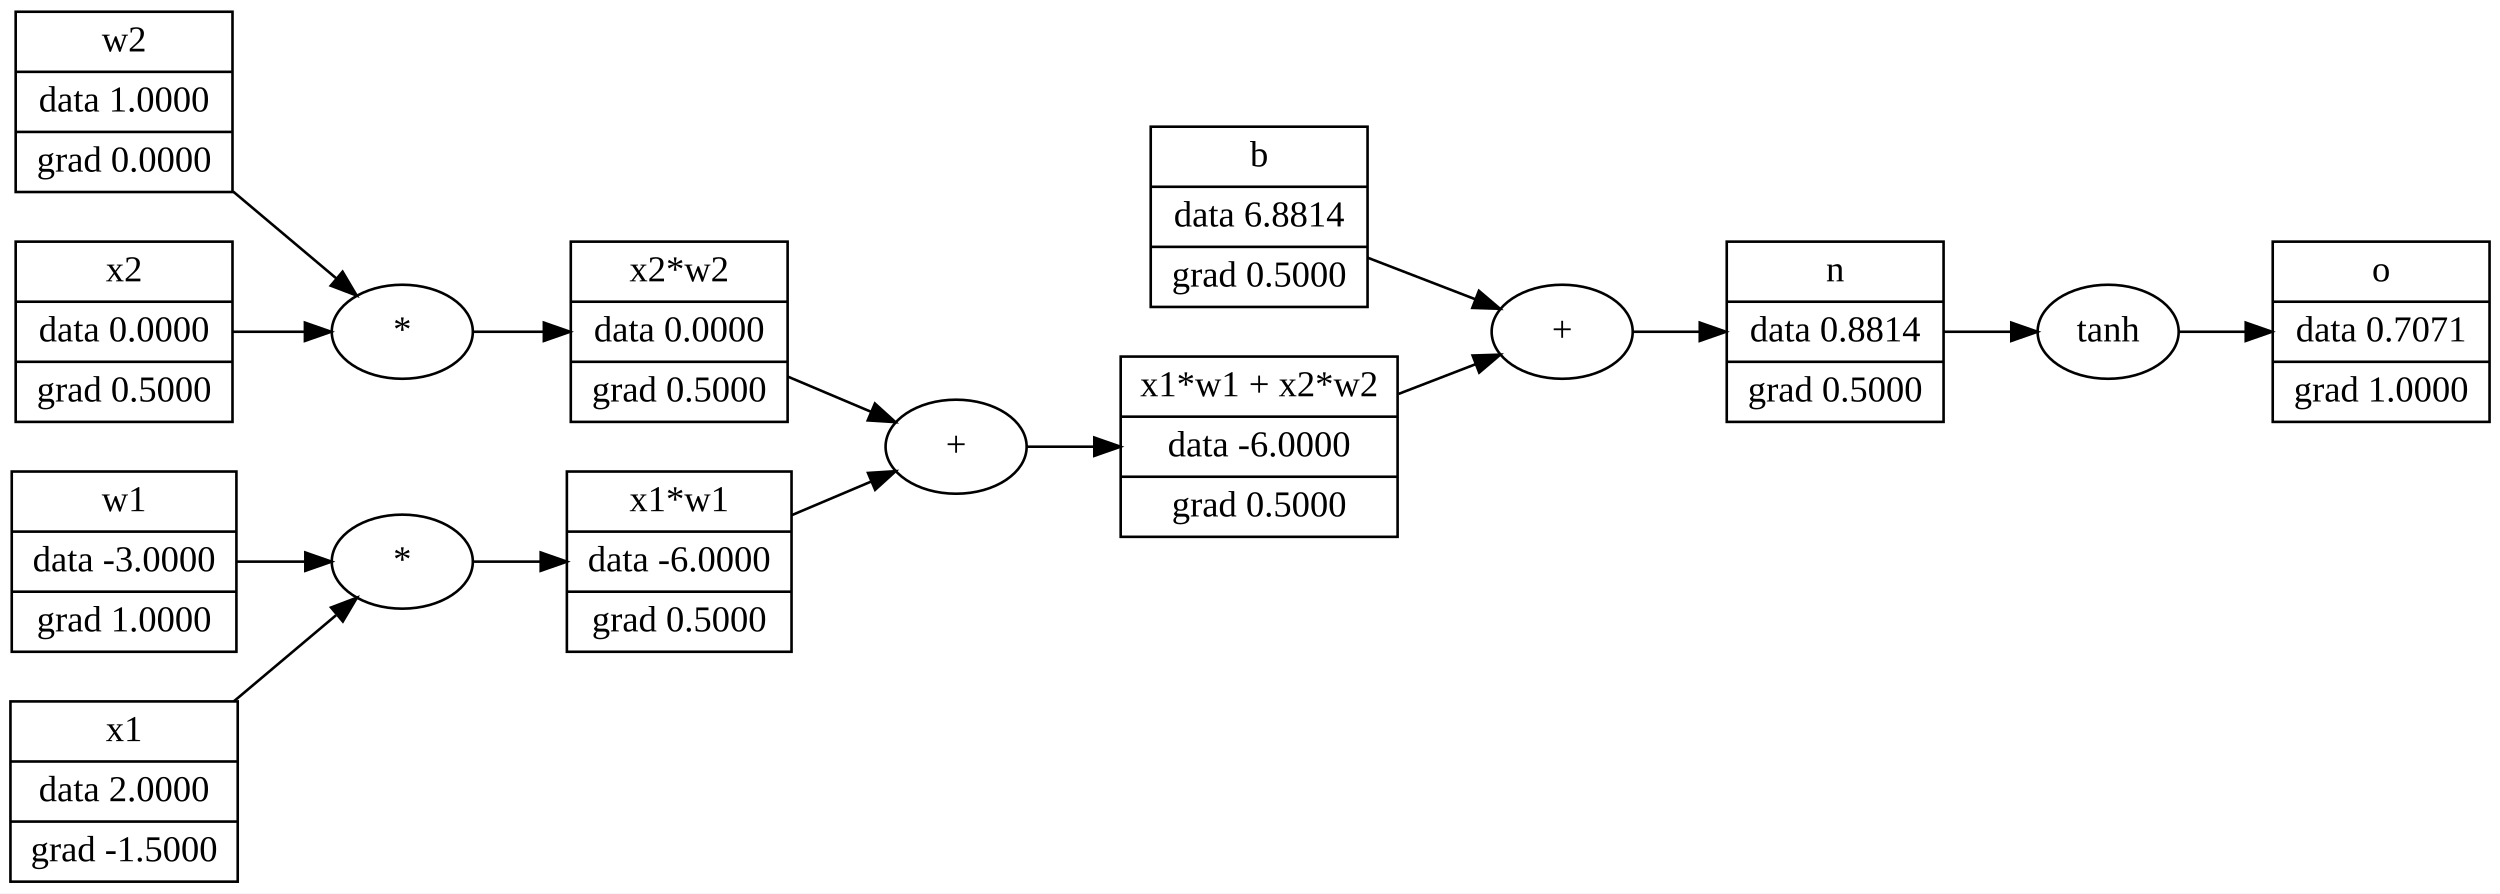
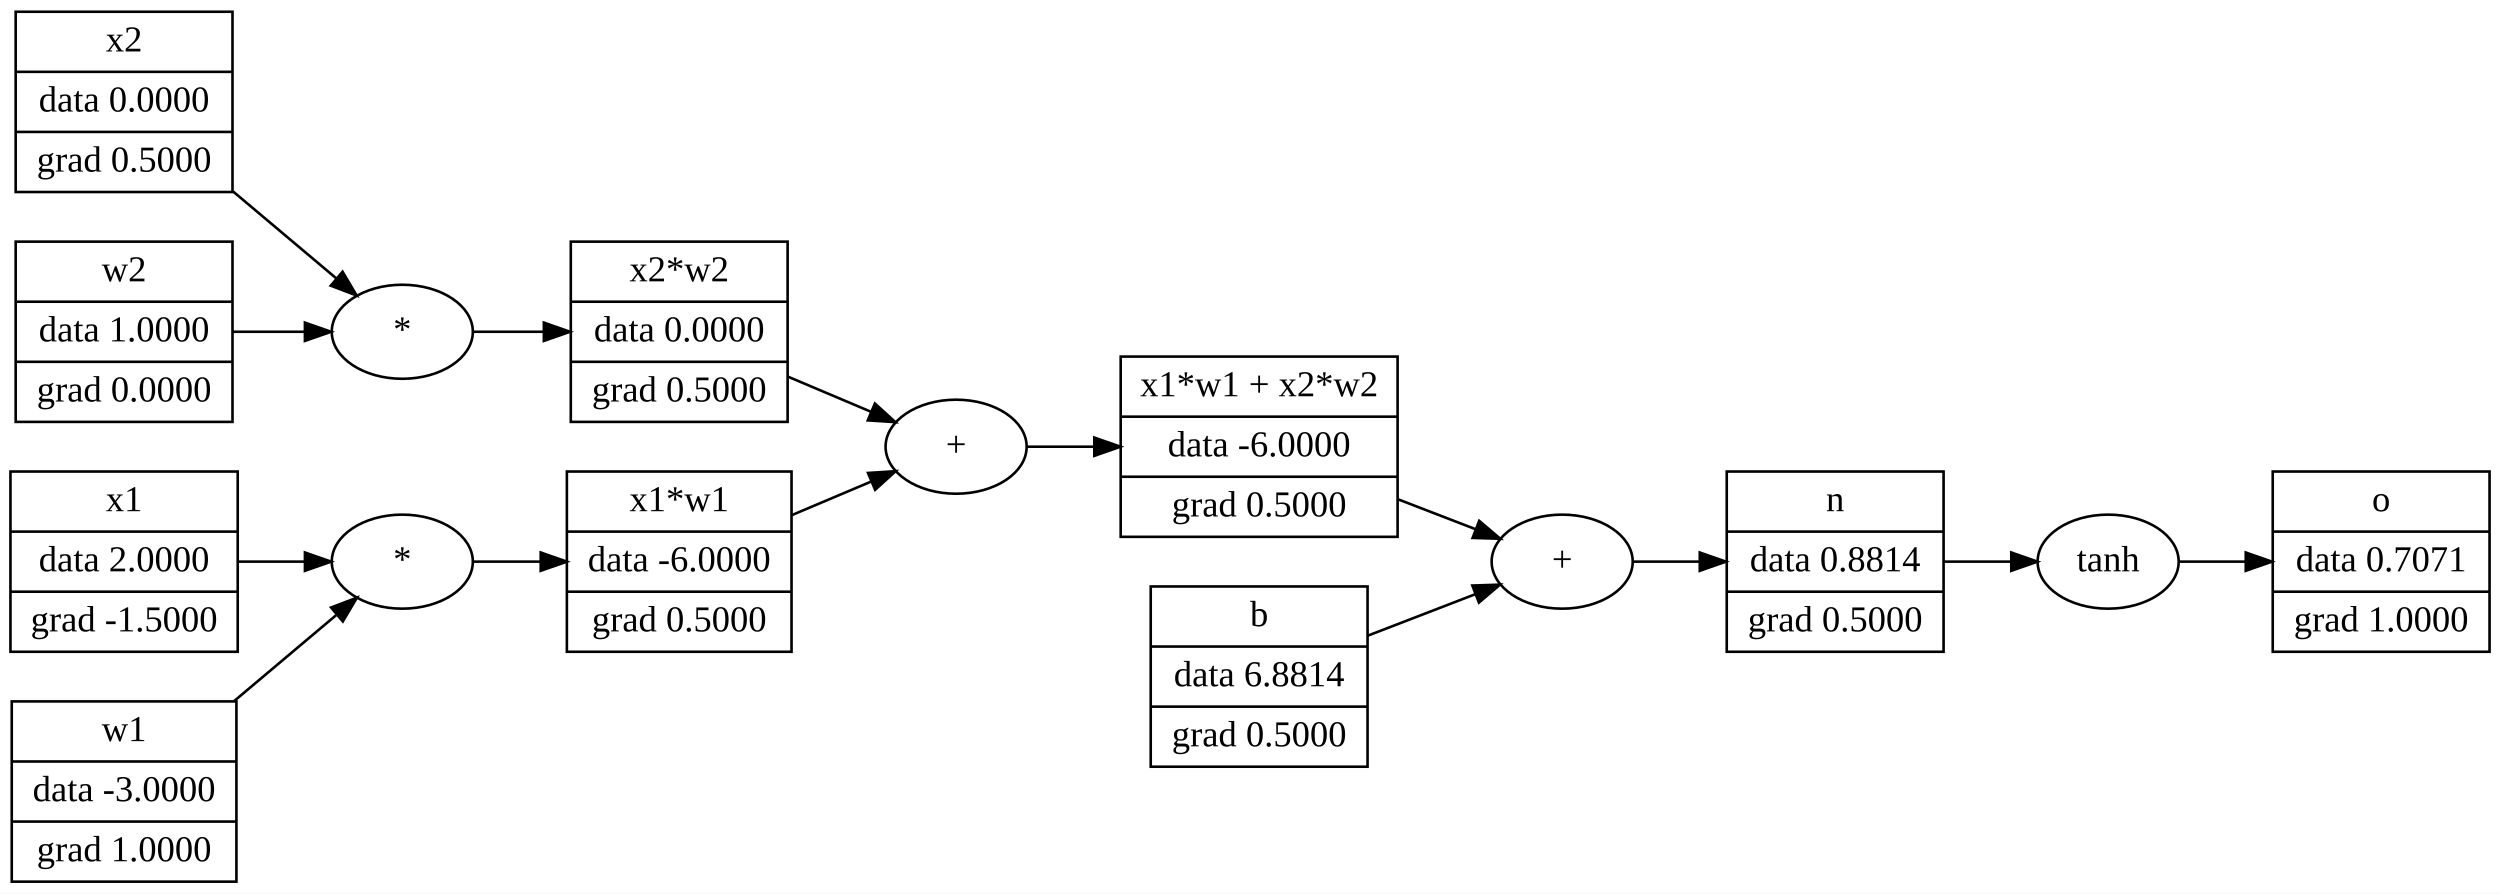
<svg xmlns="http://www.w3.org/2000/svg" width="957pt" height="342pt" viewBox="0.00 0.00 957.00 342.00">
  <g id="graph0" class="graph" transform="scale(1 1) rotate(0) translate(4 338)">
    <polygon fill="white" stroke="none" points="-4,4 -4,-338 953,-338 953,4 -4,4" />
    <g id="node1" class="node">
+       <polygon fill="none" stroke="black" points="2,-264.5 2,-333.5 85,-333.5 85,-264.5 2,-264.5" />
+       <text text-anchor="middle" x="43.5" y="-318.3" font-family="Times New Roman,serif" font-size="14.00">x2</text>
+       <polyline fill="none" stroke="black" points="2,-310.5 85,-310.5" />
+       <text text-anchor="middle" x="43.5" y="-295.3" font-family="Times New Roman,serif" font-size="14.00">data 0.0000</text>
+       <polyline fill="none" stroke="black" points="2,-287.5 85,-287.5" />
+       <text text-anchor="middle" x="43.5" y="-272.3" font-family="Times New Roman,serif" font-size="14.00">grad 0.5000</text>
+     </g>
+     <g id="node7" class="node">
+       <ellipse fill="none" stroke="black" cx="150" cy="-211" rx="27" ry="18" />
+       <text text-anchor="middle" x="150" y="-207.3" font-family="Times New Roman,serif" font-size="14.00">*</text>
+     </g>
+     <g id="edge8" class="edge">
+       <path fill="none" stroke="black" d="M85.2,-264.72C98.61,-253.43 113.09,-241.24 124.86,-231.33" />
+       <polygon fill="black" stroke="black" points="127.13,-233.99 132.53,-224.87 122.62,-228.64 127.13,-233.99" />
+     </g>
+     <g id="node2" class="node">
      <polygon fill="none" stroke="black" points="213,-88.5 213,-157.5 299,-157.5 299,-88.5 213,-88.5" />
      <text text-anchor="middle" x="256" y="-142.3" font-family="Times New Roman,serif" font-size="14.00">x1*w1</text>
      <polyline fill="none" stroke="black" points="213,-134.5 299,-134.5" />
      <text text-anchor="middle" x="256" y="-119.3" font-family="Times New Roman,serif" font-size="14.00">data -6.0000</text>
      <polyline fill="none" stroke="black" points="213,-111.5 299,-111.5" />
      <text text-anchor="middle" x="256" y="-96.3" font-family="Times New Roman,serif" font-size="14.00">grad 0.5000</text>
    </g>
-     <g id="node13" class="node">
+     <g id="node14" class="node">
      <ellipse fill="none" stroke="black" cx="362" cy="-167" rx="27" ry="18" />
      <text text-anchor="middle" x="362" y="-163.3" font-family="Times New Roman,serif" font-size="14.00">+</text>
    </g>
-     <g id="edge13" class="edge">
+     <g id="edge10" class="edge">
      <path fill="none" stroke="black" d="M299,-140.77C309.13,-145.05 319.78,-149.56 329.34,-153.61" />
      <polygon fill="black" stroke="black" points="328.27,-156.95 338.84,-157.63 331,-150.51 328.27,-156.95" />
    </g>
-     <g id="node2" class="node">
+     <g id="node3" class="node">
      <ellipse fill="none" stroke="black" cx="150" cy="-123" rx="27" ry="18" />
      <text text-anchor="middle" x="150" y="-119.3" font-family="Times New Roman,serif" font-size="14.00">*</text>
    </g>
    <g id="edge1" class="edge">
      <path fill="none" stroke="black" d="M177.24,-123C185.11,-123 194.04,-123 202.96,-123" />
      <polygon fill="black" stroke="black" points="202.98,-126.5 212.98,-123 202.98,-119.5 202.98,-126.5" />
    </g>
-     <g id="node3" class="node">
-       <polygon fill="none" stroke="black" points="436.5,-220.5 436.5,-289.5 519.5,-289.5 519.5,-220.5 436.5,-220.5" />
-       <text text-anchor="middle" x="478" y="-274.3" font-family="Times New Roman,serif" font-size="14.00">b</text>
-       <polyline fill="none" stroke="black" points="436.5,-266.5 519.5,-266.5" />
-       <text text-anchor="middle" x="478" y="-251.3" font-family="Times New Roman,serif" font-size="14.00">data 6.8814</text>
-       <polyline fill="none" stroke="black" points="436.5,-243.5 519.5,-243.5" />
-       <text text-anchor="middle" x="478" y="-228.3" font-family="Times New Roman,serif" font-size="14.00">grad 0.5000</text>
+     <g id="node4" class="node">
+       <polygon fill="none" stroke="black" points="657,-88.5 657,-157.5 740,-157.5 740,-88.5 657,-88.5" />
+       <text text-anchor="middle" x="698.5" y="-142.3" font-family="Times New Roman,serif" font-size="14.00">n</text>
+       <polyline fill="none" stroke="black" points="657,-134.5 740,-134.5" />
+       <text text-anchor="middle" x="698.5" y="-119.3" font-family="Times New Roman,serif" font-size="14.00">data 0.8814</text>
+       <polyline fill="none" stroke="black" points="657,-111.5 740,-111.5" />
+       <text text-anchor="middle" x="698.5" y="-96.3" font-family="Times New Roman,serif" font-size="14.00">grad 0.5000</text>
+     </g>
+     <g id="node10" class="node">
+       <ellipse fill="none" stroke="black" cx="803" cy="-123" rx="27" ry="18" />
+       <text text-anchor="middle" x="803" y="-119.3" font-family="Times New Roman,serif" font-size="14.00">tanh</text>
+     </g>
+     <g id="edge11" class="edge">
+       <path fill="none" stroke="black" d="M740.01,-123C748.51,-123 757.42,-123 765.75,-123" />
+       <polygon fill="black" stroke="black" points="765.92,-126.5 775.92,-123 765.92,-119.5 765.92,-126.5" />
    </g>
    <g id="node5" class="node">
-       <ellipse fill="none" stroke="black" cx="594" cy="-211" rx="27" ry="18" />
-       <text text-anchor="middle" x="594" y="-207.3" font-family="Times New Roman,serif" font-size="14.00">+</text>
-     </g>
-     <g id="edge9" class="edge">
-       <path fill="none" stroke="black" d="M519.51,-239.36C533.08,-234.13 548.01,-228.37 560.85,-223.41" />
-       <polygon fill="black" stroke="black" points="562.13,-226.67 570.2,-219.8 559.61,-220.14 562.13,-226.67" />
-     </g>
-     <g id="node4" class="node">
-       <polygon fill="none" stroke="black" points="657,-176.5 657,-245.5 740,-245.5 740,-176.5 657,-176.5" />
-       <text text-anchor="middle" x="698.5" y="-230.3" font-family="Times New Roman,serif" font-size="14.00">n</text>
-       <polyline fill="none" stroke="black" points="657,-222.5 740,-222.5" />
-       <text text-anchor="middle" x="698.5" y="-207.3" font-family="Times New Roman,serif" font-size="14.00">data 0.8814</text>
-       <polyline fill="none" stroke="black" points="657,-199.5 740,-199.5" />
-       <text text-anchor="middle" x="698.5" y="-184.3" font-family="Times New Roman,serif" font-size="14.00">grad 0.5000</text>
-     </g>
-     <g id="node9" class="node">
-       <ellipse fill="none" stroke="black" cx="803" cy="-211" rx="27" ry="18" />
-       <text text-anchor="middle" x="803" y="-207.3" font-family="Times New Roman,serif" font-size="14.00">tanh</text>
-     </g>
-     <g id="edge12" class="edge">
-       <path fill="none" stroke="black" d="M740.01,-211C748.51,-211 757.42,-211 765.75,-211" />
-       <polygon fill="black" stroke="black" points="765.92,-214.5 775.92,-211 765.92,-207.5 765.92,-214.5" />
+       <ellipse fill="none" stroke="black" cx="594" cy="-123" rx="27" ry="18" />
+       <text text-anchor="middle" x="594" y="-119.3" font-family="Times New Roman,serif" font-size="14.00">+</text>
    </g>
    <g id="edge2" class="edge">
-       <path fill="none" stroke="black" d="M621.13,-211C628.89,-211 637.67,-211 646.44,-211" />
-       <polygon fill="black" stroke="black" points="646.67,-214.5 656.67,-211 646.67,-207.5 646.67,-214.5" />
+       <path fill="none" stroke="black" d="M621.13,-123C628.89,-123 637.67,-123 646.44,-123" />
+       <polygon fill="black" stroke="black" points="646.67,-126.5 656.67,-123 646.67,-119.5 646.67,-126.5" />
    </g>
    <g id="node6" class="node">
      <polygon fill="none" stroke="black" points="214.5,-176.5 214.5,-245.5 297.5,-245.5 297.5,-176.5 214.5,-176.5" />
      <text text-anchor="middle" x="256" y="-230.3" font-family="Times New Roman,serif" font-size="14.00">x2*w2</text>
      <polyline fill="none" stroke="black" points="214.5,-222.5 297.5,-222.5" />
      <text text-anchor="middle" x="256" y="-207.3" font-family="Times New Roman,serif" font-size="14.00">data 0.0000</text>
      <polyline fill="none" stroke="black" points="214.5,-199.5 297.5,-199.5" />
      <text text-anchor="middle" x="256" y="-184.3" font-family="Times New Roman,serif" font-size="14.00">grad 0.5000</text>
    </g>
-     <g id="edge14" class="edge">
+     <g id="edge9" class="edge">
      <path fill="none" stroke="black" d="M297.51,-193.86C308.14,-189.36 319.45,-184.58 329.53,-180.32" />
      <polygon fill="black" stroke="black" points="330.91,-183.53 338.76,-176.41 328.18,-177.08 330.91,-183.53" />
-     </g>
-     <g id="node7" class="node">
-       <ellipse fill="none" stroke="black" cx="150" cy="-211" rx="27" ry="18" />
-       <text text-anchor="middle" x="150" y="-207.3" font-family="Times New Roman,serif" font-size="14.00">*</text>
    </g>
    <g id="edge3" class="edge">
      <path fill="none" stroke="black" d="M177.24,-211C185.46,-211 194.83,-211 204.15,-211" />
      <polygon fill="black" stroke="black" points="204.19,-214.5 214.19,-211 204.19,-207.5 204.19,-214.5" />
    </g>
    <g id="node8" class="node">
-       <polygon fill="none" stroke="black" points="866,-176.5 866,-245.5 949,-245.5 949,-176.5 866,-176.5" />
-       <text text-anchor="middle" x="907.5" y="-230.3" font-family="Times New Roman,serif" font-size="14.00">o</text>
-       <polyline fill="none" stroke="black" points="866,-222.5 949,-222.5" />
-       <text text-anchor="middle" x="907.5" y="-207.3" font-family="Times New Roman,serif" font-size="14.00">data 0.7071</text>
-       <polyline fill="none" stroke="black" points="866,-199.5 949,-199.5" />
-       <text text-anchor="middle" x="907.5" y="-184.3" font-family="Times New Roman,serif" font-size="14.00">grad 1.0000</text>
+       <polygon fill="none" stroke="black" points="0,-88.5 0,-157.5 87,-157.5 87,-88.5 0,-88.5" />
+       <text text-anchor="middle" x="43.5" y="-142.3" font-family="Times New Roman,serif" font-size="14.00">x1</text>
+       <polyline fill="none" stroke="black" points="0,-134.5 87,-134.5" />
+       <text text-anchor="middle" x="43.5" y="-119.3" font-family="Times New Roman,serif" font-size="14.00">data 2.0000</text>
+       <polyline fill="none" stroke="black" points="0,-111.5 87,-111.5" />
+       <text text-anchor="middle" x="43.5" y="-96.3" font-family="Times New Roman,serif" font-size="14.00">grad -1.5000</text>
+     </g>
+     <g id="edge12" class="edge">
+       <path fill="none" stroke="black" d="M87,-123C95.51,-123 104.37,-123 112.64,-123" />
+       <polygon fill="black" stroke="black" points="112.73,-126.5 122.73,-123 112.73,-119.5 112.73,-126.5" />
+     </g>
+     <g id="node9" class="node">
+       <polygon fill="none" stroke="black" points="866,-88.5 866,-157.5 949,-157.5 949,-88.5 866,-88.5" />
+       <text text-anchor="middle" x="907.5" y="-142.3" font-family="Times New Roman,serif" font-size="14.00">o</text>
+       <polyline fill="none" stroke="black" points="866,-134.5 949,-134.5" />
+       <text text-anchor="middle" x="907.5" y="-119.3" font-family="Times New Roman,serif" font-size="14.00">data 0.7071</text>
+       <polyline fill="none" stroke="black" points="866,-111.5 949,-111.5" />
+       <text text-anchor="middle" x="907.5" y="-96.3" font-family="Times New Roman,serif" font-size="14.00">grad 1.0000</text>
    </g>
    <g id="edge4" class="edge">
-       <path fill="none" stroke="black" d="M830.13,-211C837.89,-211 846.67,-211 855.44,-211" />
-       <polygon fill="black" stroke="black" points="855.67,-214.5 865.67,-211 855.67,-207.5 855.67,-214.5" />
-     </g>
-     <g id="node10" class="node">
-       <polygon fill="none" stroke="black" points="2,-264.5 2,-333.5 85,-333.5 85,-264.5 2,-264.5" />
-       <text text-anchor="middle" x="43.5" y="-318.3" font-family="Times New Roman,serif" font-size="14.00">w2</text>
-       <polyline fill="none" stroke="black" points="2,-310.5 85,-310.5" />
-       <text text-anchor="middle" x="43.5" y="-295.3" font-family="Times New Roman,serif" font-size="14.00">data 1.0000</text>
-       <polyline fill="none" stroke="black" points="2,-287.5 85,-287.5" />
-       <text text-anchor="middle" x="43.5" y="-272.3" font-family="Times New Roman,serif" font-size="14.00">grad 0.0000</text>
-     </g>
-     <g id="edge10" class="edge">
-       <path fill="none" stroke="black" d="M85.2,-264.72C98.61,-253.43 113.09,-241.24 124.86,-231.33" />
-       <polygon fill="black" stroke="black" points="127.13,-233.99 132.53,-224.87 122.62,-228.64 127.13,-233.99" />
+       <path fill="none" stroke="black" d="M830.13,-123C837.89,-123 846.67,-123 855.44,-123" />
+       <polygon fill="black" stroke="black" points="855.67,-126.5 865.67,-123 855.67,-119.5 855.67,-126.5" />
    </g>
    <g id="node11" class="node">
-       <polygon fill="none" stroke="black" points="0.5,-88.5 0.5,-157.5 86.5,-157.5 86.5,-88.5 0.5,-88.5" />
-       <text text-anchor="middle" x="43.5" y="-142.3" font-family="Times New Roman,serif" font-size="14.00">w1</text>
-       <polyline fill="none" stroke="black" points="0.5,-134.5 86.5,-134.5" />
-       <text text-anchor="middle" x="43.5" y="-119.3" font-family="Times New Roman,serif" font-size="14.00">data -3.0000</text>
-       <polyline fill="none" stroke="black" points="0.5,-111.5 86.5,-111.5" />
-       <text text-anchor="middle" x="43.5" y="-96.3" font-family="Times New Roman,serif" font-size="14.00">grad 1.0000</text>
+       <polygon fill="none" stroke="black" points="0.5,-0.5 0.5,-69.5 86.5,-69.5 86.5,-0.5 0.5,-0.5" />
+       <text text-anchor="middle" x="43.5" y="-54.3" font-family="Times New Roman,serif" font-size="14.00">w1</text>
+       <polyline fill="none" stroke="black" points="0.5,-46.5 86.5,-46.5" />
+       <text text-anchor="middle" x="43.5" y="-31.3" font-family="Times New Roman,serif" font-size="14.00">data -3.0000</text>
+       <polyline fill="none" stroke="black" points="0.5,-23.5 86.5,-23.5" />
+       <text text-anchor="middle" x="43.5" y="-8.3" font-family="Times New Roman,serif" font-size="14.00">grad 1.0000</text>
    </g>
-     <g id="edge6" class="edge">
-       <path fill="none" stroke="black" d="M86.7,-123C95.31,-123 104.29,-123 112.66,-123" />
-       <polygon fill="black" stroke="black" points="112.88,-126.5 122.88,-123 112.88,-119.5 112.88,-126.5" />
+     <g id="edge14" class="edge">
+       <path fill="none" stroke="black" d="M85.5,-69.53C98.75,-80.69 113.02,-92.7 124.66,-102.51" />
+       <polygon fill="black" stroke="black" points="122.73,-105.45 132.63,-109.21 127.23,-100.1 122.73,-105.45" />
    </g>
    <g id="node12" class="node">
+       <polygon fill="none" stroke="black" points="436.5,-44.5 436.5,-113.5 519.5,-113.5 519.5,-44.5 436.5,-44.5" />
+       <text text-anchor="middle" x="478" y="-98.3" font-family="Times New Roman,serif" font-size="14.00">b</text>
+       <polyline fill="none" stroke="black" points="436.5,-90.5 519.5,-90.5" />
+       <text text-anchor="middle" x="478" y="-75.3" font-family="Times New Roman,serif" font-size="14.00">data 6.8814</text>
+       <polyline fill="none" stroke="black" points="436.5,-67.5 519.5,-67.5" />
+       <text text-anchor="middle" x="478" y="-52.3" font-family="Times New Roman,serif" font-size="14.00">grad 0.5000</text>
+     </g>
+     <g id="edge13" class="edge">
+       <path fill="none" stroke="black" d="M519.51,-94.64C533.08,-99.87 548.01,-105.63 560.85,-110.59" />
+       <polygon fill="black" stroke="black" points="559.61,-113.86 570.2,-114.2 562.13,-107.33 559.61,-113.86" />
+     </g>
+     <g id="node13" class="node">
      <polygon fill="none" stroke="black" points="425,-132.5 425,-201.5 531,-201.5 531,-132.5 425,-132.5" />
      <text text-anchor="middle" x="478" y="-186.3" font-family="Times New Roman,serif" font-size="14.00">x1*w1 + x2*w2</text>
      <polyline fill="none" stroke="black" points="425,-178.5 531,-178.5" />
      <text text-anchor="middle" x="478" y="-163.3" font-family="Times New Roman,serif" font-size="14.00">data -6.0000</text>
      <polyline fill="none" stroke="black" points="425,-155.5 531,-155.5" />
      <text text-anchor="middle" x="478" y="-140.3" font-family="Times New Roman,serif" font-size="14.00">grad 0.5000</text>
    </g>
-     <g id="edge8" class="edge">
-       <path fill="none" stroke="black" d="M531.33,-187.2C541.39,-191.08 551.64,-195.04 560.83,-198.58" />
-       <polygon fill="black" stroke="black" points="559.72,-201.91 570.31,-202.24 562.24,-195.38 559.72,-201.91" />
+     <g id="edge6" class="edge">
+       <path fill="none" stroke="black" d="M531.33,-146.8C541.39,-142.92 551.64,-138.96 560.83,-135.42" />
+       <polygon fill="black" stroke="black" points="562.24,-138.62 570.31,-131.76 559.72,-132.09 562.24,-138.62" />
    </g>
    <g id="edge5" class="edge">
      <path fill="none" stroke="black" d="M389.15,-167C396.89,-167 405.71,-167 414.71,-167" />
      <polygon fill="black" stroke="black" points="414.9,-170.5 424.9,-167 414.9,-163.5 414.9,-170.5" />
    </g>
-     <g id="node14" class="node">
+     <g id="node15" class="node">
      <polygon fill="none" stroke="black" points="2,-176.5 2,-245.5 85,-245.5 85,-176.5 2,-176.5" />
-       <text text-anchor="middle" x="43.5" y="-230.3" font-family="Times New Roman,serif" font-size="14.00">x2</text>
+       <text text-anchor="middle" x="43.5" y="-230.3" font-family="Times New Roman,serif" font-size="14.00">w2</text>
      <polyline fill="none" stroke="black" points="2,-222.5 85,-222.5" />
-       <text text-anchor="middle" x="43.5" y="-207.3" font-family="Times New Roman,serif" font-size="14.00">data 0.0000</text>
+       <text text-anchor="middle" x="43.5" y="-207.3" font-family="Times New Roman,serif" font-size="14.00">data 1.0000</text>
      <polyline fill="none" stroke="black" points="2,-199.5 85,-199.5" />
-       <text text-anchor="middle" x="43.5" y="-184.3" font-family="Times New Roman,serif" font-size="14.00">grad 0.5000</text>
+       <text text-anchor="middle" x="43.5" y="-184.3" font-family="Times New Roman,serif" font-size="14.00">grad 0.0000</text>
    </g>
    <g id="edge7" class="edge">
      <path fill="none" stroke="black" d="M85.2,-211C94.26,-211 103.81,-211 112.69,-211" />
      <polygon fill="black" stroke="black" points="112.72,-214.5 122.72,-211 112.72,-207.5 112.72,-214.5" />
    </g>
-     <g id="node15" class="node">
-       <polygon fill="none" stroke="black" points="0,-0.5 0,-69.5 87,-69.5 87,-0.5 0,-0.5" />
-       <text text-anchor="middle" x="43.5" y="-54.3" font-family="Times New Roman,serif" font-size="14.00">x1</text>
-       <polyline fill="none" stroke="black" points="0,-46.5 87,-46.5" />
-       <text text-anchor="middle" x="43.5" y="-31.3" font-family="Times New Roman,serif" font-size="14.00">data 2.0000</text>
-       <polyline fill="none" stroke="black" points="0,-23.5 87,-23.5" />
-       <text text-anchor="middle" x="43.5" y="-8.3" font-family="Times New Roman,serif" font-size="14.00">grad -1.5000</text>
-     </g>
-     <g id="edge11" class="edge">
-       <path fill="none" stroke="black" d="M85.5,-69.53C98.75,-80.69 113.02,-92.7 124.66,-102.51" />
-       <polygon fill="black" stroke="black" points="122.73,-105.45 132.63,-109.21 127.23,-100.1 122.73,-105.45" />
-     </g>
  </g>
</svg>
